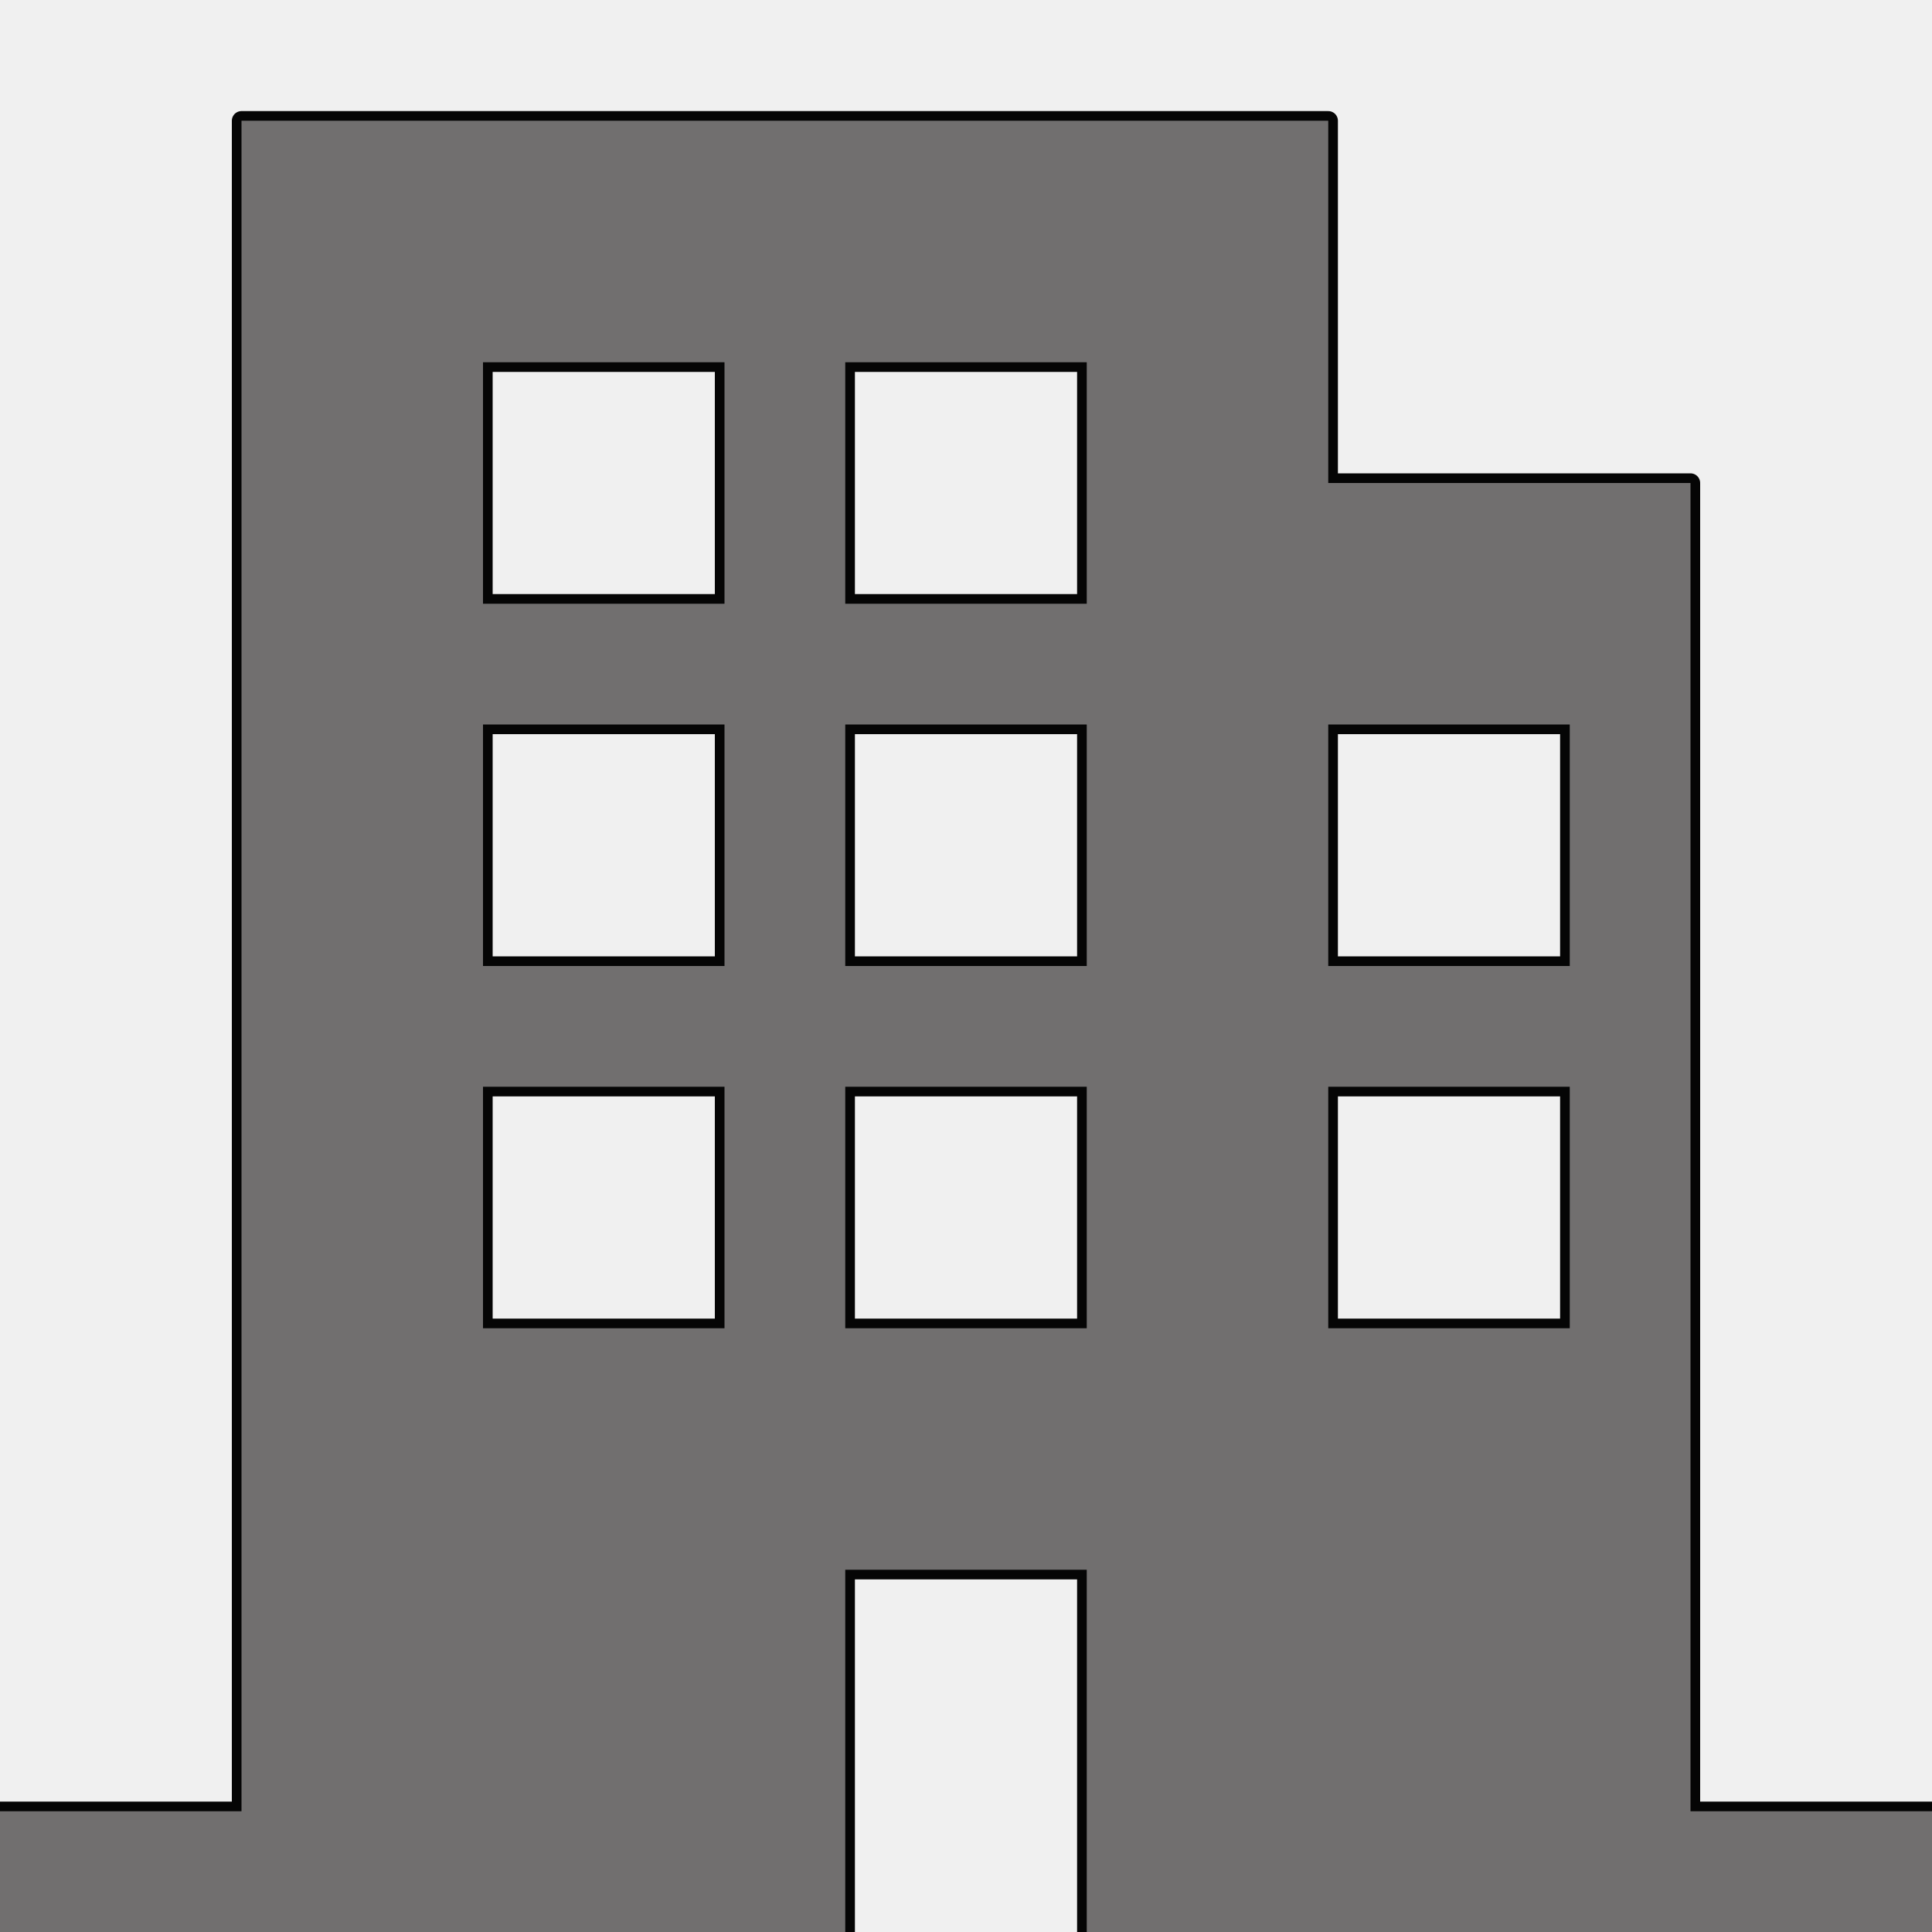
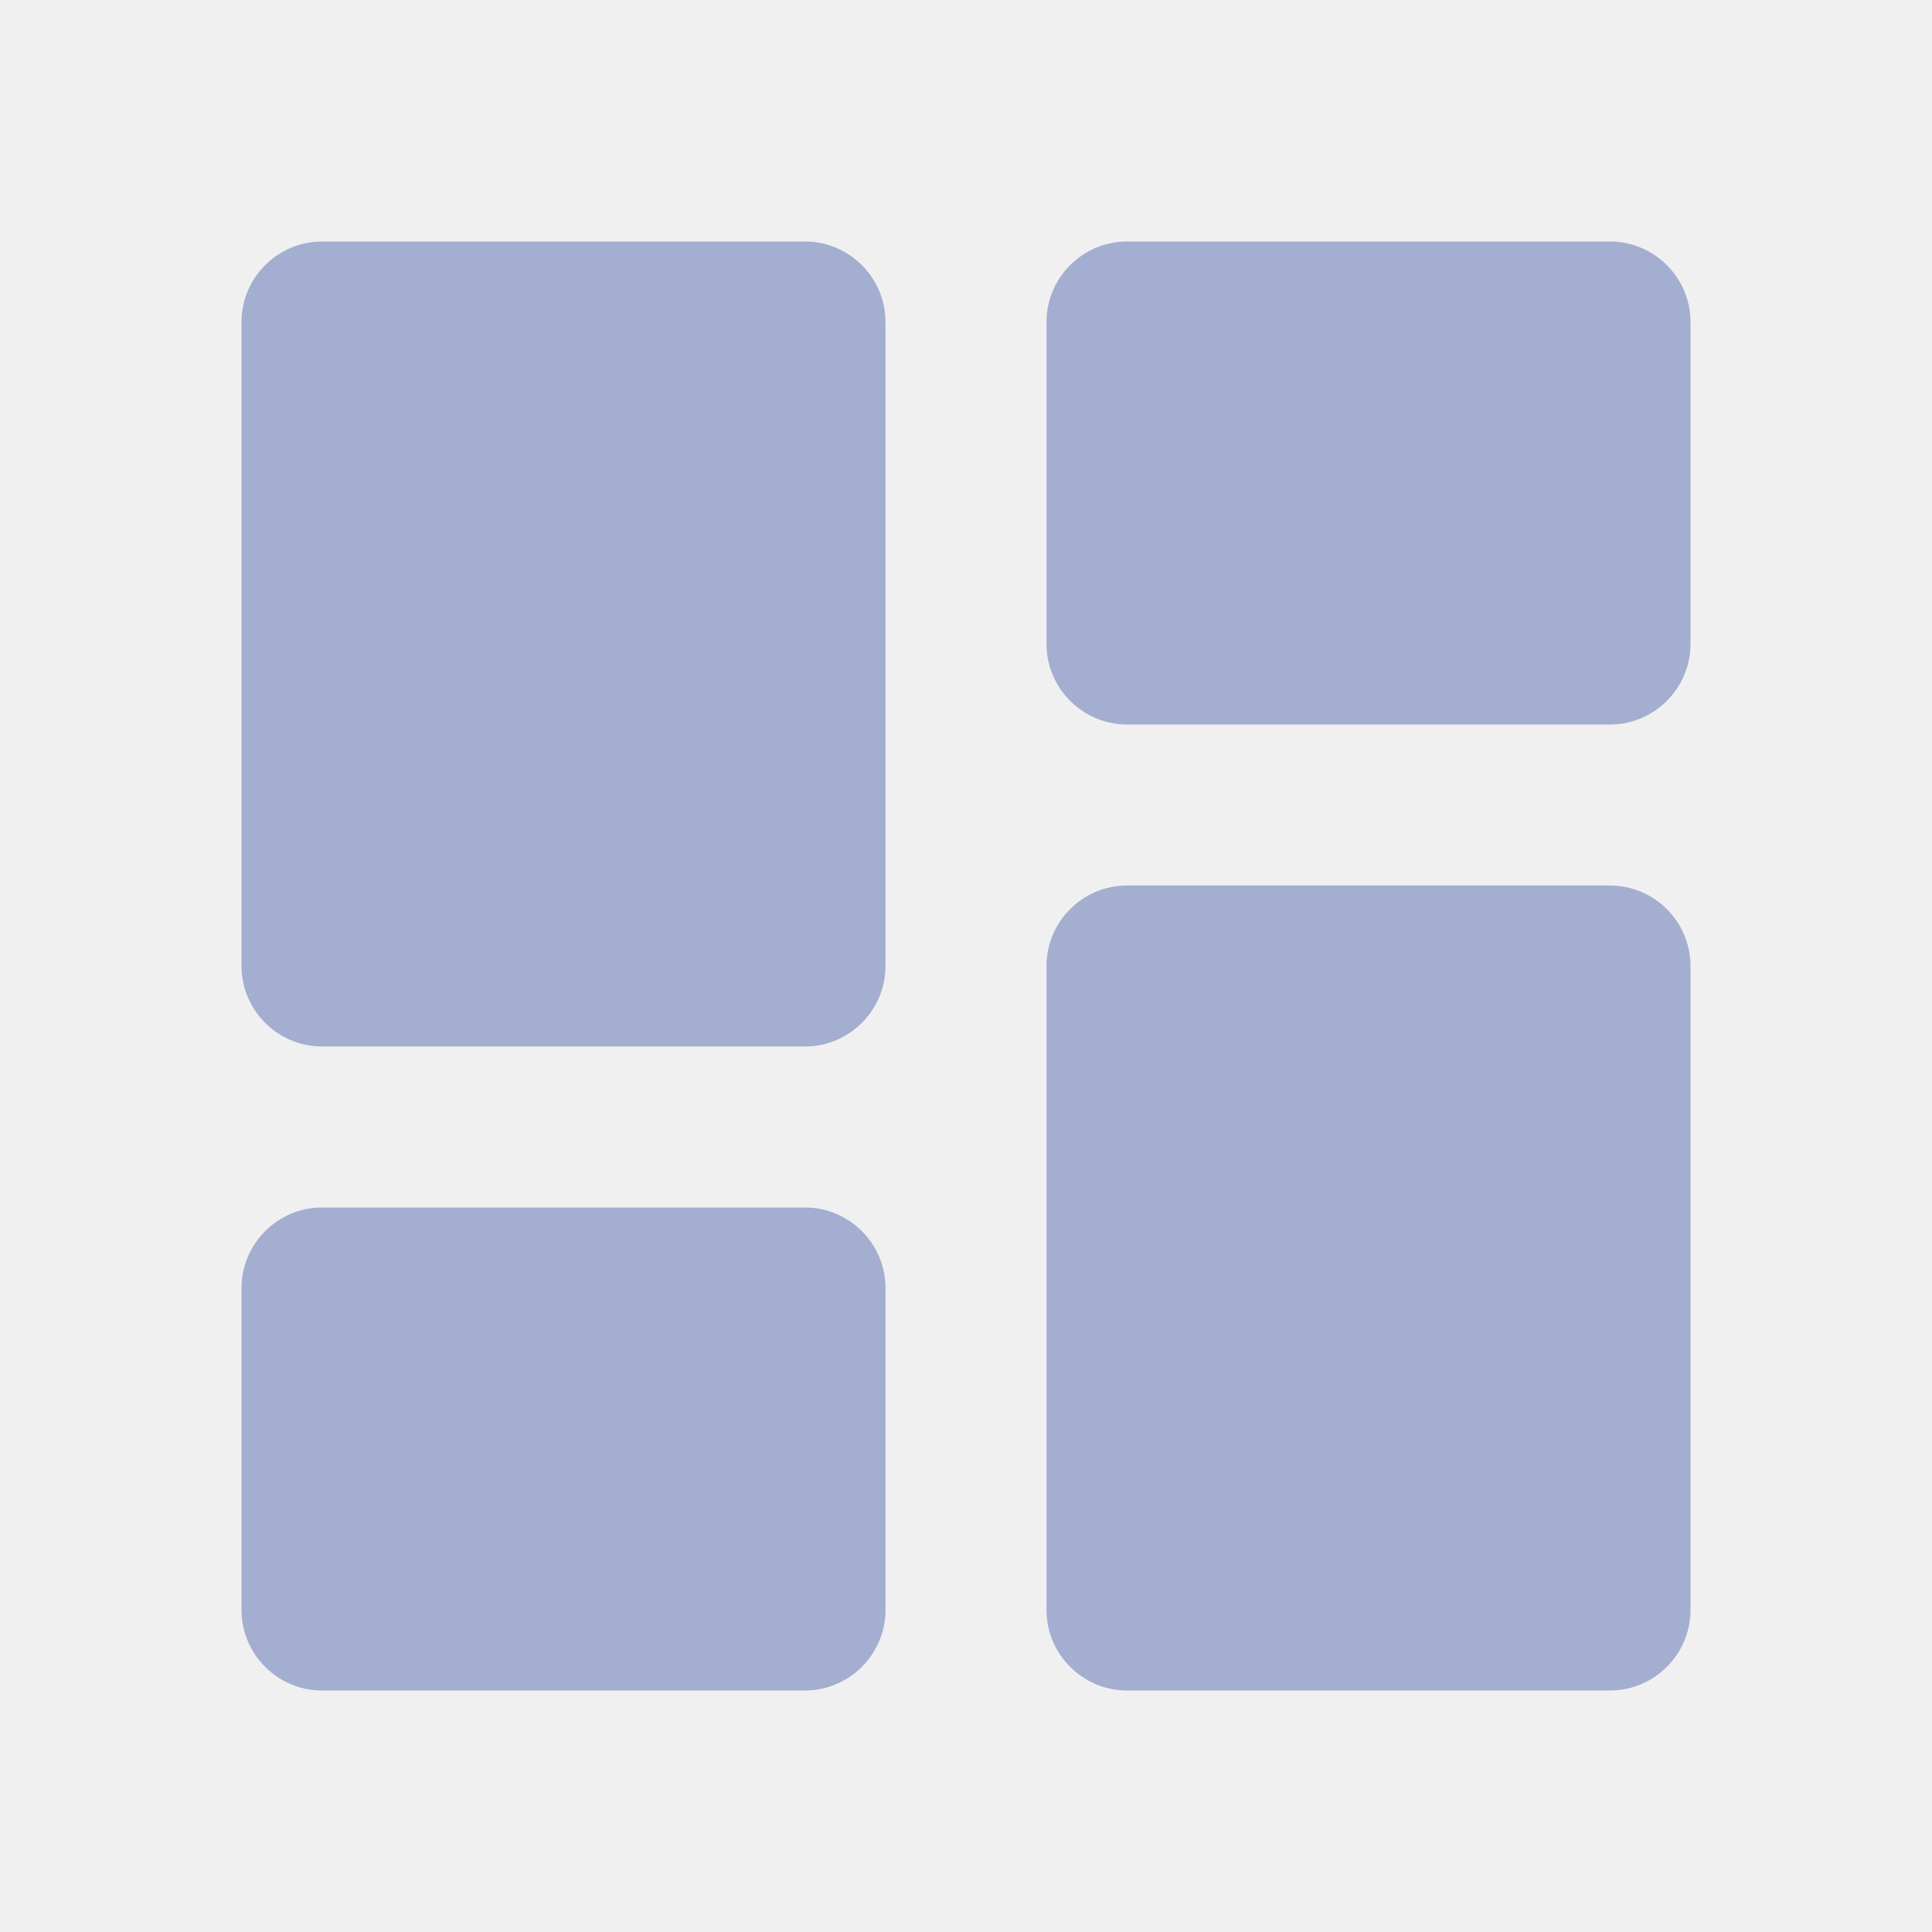
- <svg xmlns="http://www.w3.org/2000/svg" width="64px" height="64px" viewBox="0 0 16 16" version="1.1" fill="#000000">
-   <g id="SVGRepo_bgCarrier" stroke-width="0" />
-   <g id="SVGRepo_tracerCarrier" stroke-linecap="round" stroke-linejoin="round" stroke="#050505" stroke-width="0.16">
-     <path fill="#716f6f" d="M14 15v-11h-3v-3h-9v14h-2v1h7v-3h2v3h7v-1h-2zM6 11h-2v-2h2v2zM6 8h-2v-2h2v2zM6 5h-2v-2h2v2zM9 11h-2v-2h2v2zM9 8h-2v-2h2v2zM9 5h-2v-2h2v2zM13 11h-2v-2h2v2zM13 8h-2v-2h2v2z" />
+ <svg xmlns="http://www.w3.org/2000/svg" width="24" height="24" viewBox="0 0 24 24" fill="none">
+   <g clip-path="url(#clip0_201_2903)">
+     <path d="M4 13H10C10.55 13 11 12.55 11 12V4C11 3.45 10.55 3 10 3H4C3.45 3 3 3.45 3 4V12C3 12.55 3.45 13 4 13ZM4 21H10C10.55 21 11 20.55 11 20V16C11 15.45 10.55 15 10 15H4C3.45 15 3 15.45 3 16V20C3 20.55 3.45 21 4 21ZM14 21H20C20.55 21 21 20.55 21 20V12C21 11.45 20.55 11 20 11H14C13.45 11 13 11.45 13 12V20C13 20.55 13.45 21 14 21ZM13 4V8C13 8.55 13.45 9 14 9H20C20.55 9 21 8.55 21 8V4C21 3.45 20.55 3 20 3H14C13.45 3 13 3.45 13 4Z" fill="#A3AED0" />
  </g>
-   <g id="SVGRepo_iconCarrier">
-     <path fill="#716f6f" d="M14 15v-11h-3v-3h-9v14h-2v1h7v-3h2v3h7v-1h-2zM6 11h-2v-2h2v2zM6 8h-2v-2h2v2zM6 5h-2v-2h2v2zM9 11h-2v-2h2v2zM9 8h-2v-2h2v2zM9 5h-2v-2h2v2zM13 11h-2v-2h2v2zM13 8h-2v-2h2v2z" />
-   </g>
+   <defs>
+     <clipPath id="clip0_201_2903">
+       <rect width="24" height="24" fill="white" />
+     </clipPath>
+   </defs>
</svg>
